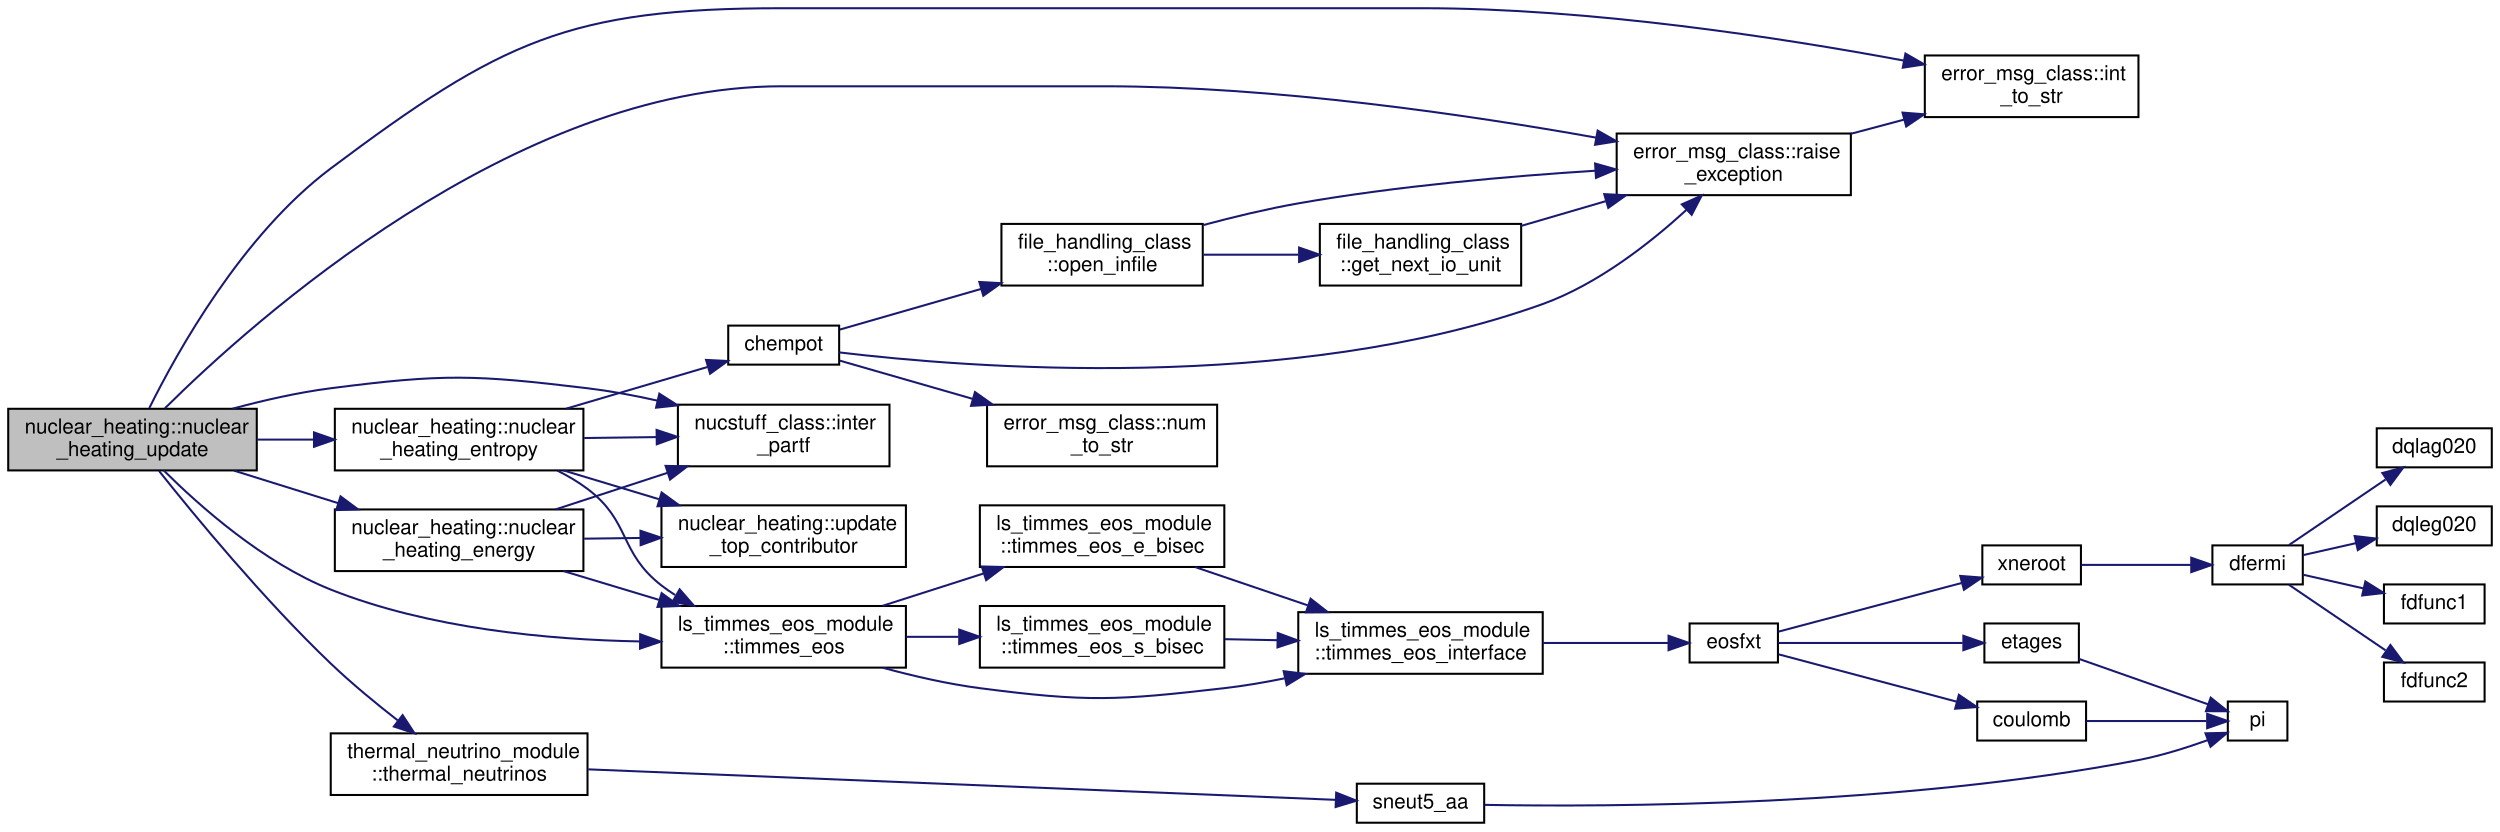
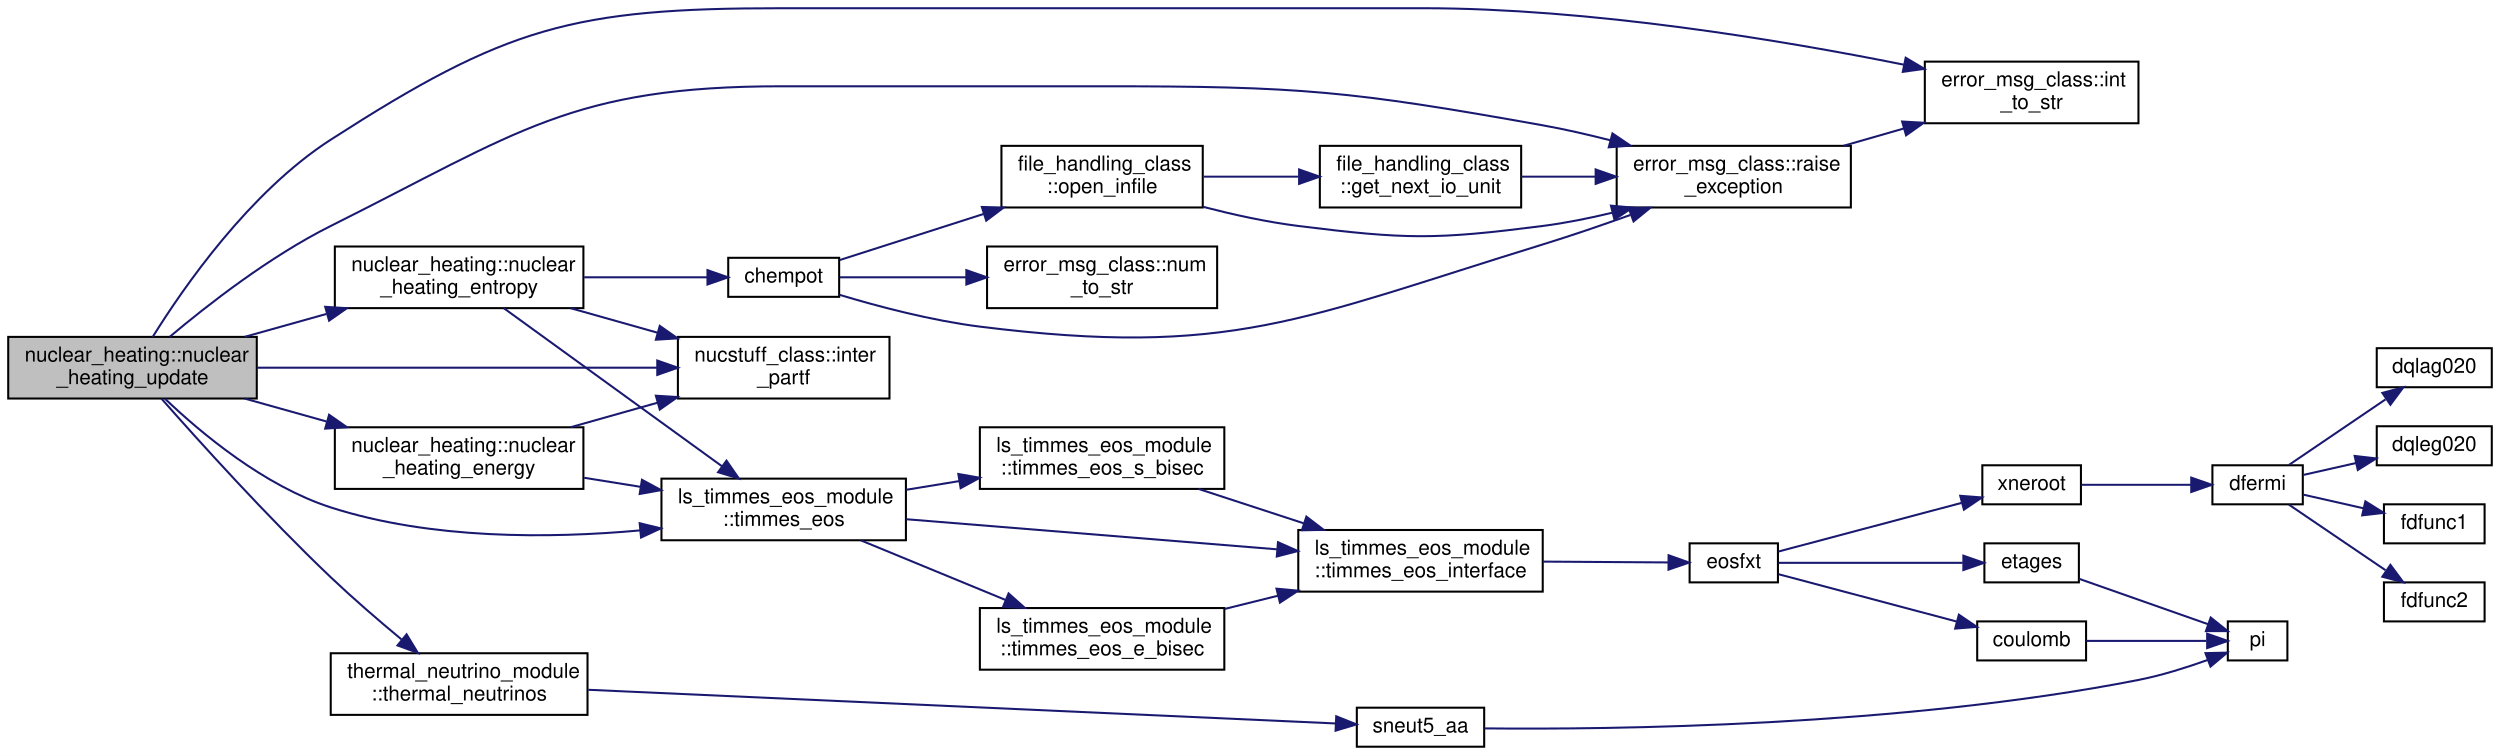
- <svg xmlns="http://www.w3.org/2000/svg" xmlns:xlink="http://www.w3.org/1999/xlink" width="1217pt" height="405pt" viewBox="0.00 0.00 1217.00 405.00">
-   <g id="graph0" class="graph" transform="scale(1 1) rotate(0) translate(4 401)">
-     <polygon fill="white" stroke="transparent" points="-4,4 -4,-401 1213,-401 1213,4 -4,4" />
+ <svg xmlns="http://www.w3.org/2000/svg" xmlns:xlink="http://www.w3.org/1999/xlink" width="1217pt" height="368pt" viewBox="0.00 0.00 1217.00 368.00">
+   <g id="graph0" class="graph" transform="scale(1 1) rotate(0) translate(4 364)">
+     <polygon fill="white" stroke="transparent" points="-4,4 -4,-364 1213,-364 1213,4 -4,4" />
    <g id="node1" class="node">
      <g id="a_node1">
        <a xlink:title="Modifies the temperature and entropy to account for nuclear heating.">
-           <polygon fill="#bfbfbf" stroke="black" points="0,-172 0,-202 121,-202 121,-172 0,-172" />
-           <text text-anchor="start" x="8" y="-190" font-family="Helvetica,sans-Serif" font-size="10.00">nuclear_heating::nuclear</text>
-           <text text-anchor="middle" x="60.5" y="-179" font-family="Helvetica,sans-Serif" font-size="10.00">_heating_update</text>
+           <polygon fill="#bfbfbf" stroke="black" points="0,-170 0,-200 121,-200 121,-170 0,-170" />
+           <text text-anchor="start" x="8" y="-188" font-family="Helvetica,sans-Serif" font-size="10.00">nuclear_heating::nuclear</text>
+           <text text-anchor="middle" x="60.5" y="-177" font-family="Helvetica,sans-Serif" font-size="10.00">_heating_update</text>
        </a>
      </g>
    </g>
    <g id="node2" class="node">
      <g id="a_node2">
        <a xlink:href="namespaceerror__msg__class.html#a7e065585cc806a5c264de1f088266498" target="_top" xlink:title="Converts a given integer to a string.">
-           <polygon fill="white" stroke="black" points="933,-344 933,-374 1037,-374 1037,-344 933,-344" />
-           <text text-anchor="start" x="941" y="-362" font-family="Helvetica,sans-Serif" font-size="10.00">error_msg_class::int</text>
-           <text text-anchor="middle" x="985" y="-351" font-family="Helvetica,sans-Serif" font-size="10.00">_to_str</text>
+           <polygon fill="white" stroke="black" points="933,-304 933,-334 1037,-334 1037,-304 933,-304" />
+           <text text-anchor="start" x="941" y="-322" font-family="Helvetica,sans-Serif" font-size="10.00">error_msg_class::int</text>
+           <text text-anchor="middle" x="985" y="-311" font-family="Helvetica,sans-Serif" font-size="10.00">_to_str</text>
        </a>
      </g>
    </g>
    <g id="edge1" class="edge">
-       <path fill="none" stroke="midnightblue" d="M68.69,-202.37C82.22,-229.67 113.99,-286.78 157,-319 239.86,-381.07 272.97,-397 376.5,-397 376.5,-397 376.5,-397 688.5,-397 770.03,-397 863.2,-382.59 922.75,-371.52" />
-       <polygon fill="midnightblue" stroke="midnightblue" points="923.57,-374.93 932.74,-369.64 922.27,-368.05 923.57,-374.93" />
+       <path fill="none" stroke="midnightblue" d="M70.34,-200C85.19,-223.91 117.46,-270.54 157,-296 242.44,-351.01 274.88,-360 376.5,-360 376.5,-360 376.5,-360 688.5,-360 770.14,-360 863.28,-344.46 922.8,-332.51" />
+       <polygon fill="midnightblue" stroke="midnightblue" points="923.69,-335.9 932.79,-330.48 922.29,-329.04 923.69,-335.9" />
    </g>
    <g id="node3" class="node">
      <g id="a_node3">
        <a xlink:href="namespacenucstuff__class.html#a7f6b5ddec08f9564638a58091e6940d7" target="_top" xlink:title="Calculates partition function.">
-           <polygon fill="white" stroke="black" points="326,-174 326,-204 429,-204 429,-174 326,-174" />
-           <text text-anchor="start" x="334" y="-192" font-family="Helvetica,sans-Serif" font-size="10.00">nucstuff_class::inter</text>
-           <text text-anchor="middle" x="377.5" y="-181" font-family="Helvetica,sans-Serif" font-size="10.00">_partf</text>
+           <polygon fill="white" stroke="black" points="326,-170 326,-200 429,-200 429,-170 326,-170" />
+           <text text-anchor="start" x="334" y="-188" font-family="Helvetica,sans-Serif" font-size="10.00">nucstuff_class::inter</text>
+           <text text-anchor="middle" x="377.5" y="-177" font-family="Helvetica,sans-Serif" font-size="10.00">_partf</text>
        </a>
      </g>
    </g>
    <g id="edge2" class="edge">
-       <path fill="none" stroke="midnightblue" d="M109.12,-202.02C124.27,-206.11 141.19,-209.97 157,-212 212.1,-219.09 226.84,-218.62 282,-212 293.15,-210.66 304.89,-208.47 316.15,-205.95" />
-       <polygon fill="midnightblue" stroke="midnightblue" points="316.96,-209.36 325.9,-203.67 315.37,-202.54 316.96,-209.36" />
+       <path fill="none" stroke="midnightblue" d="M121.12,-185C176.87,-185 259.72,-185 315.81,-185" />
+       <polygon fill="midnightblue" stroke="midnightblue" points="315.96,-188.5 325.96,-185 315.96,-181.5 315.96,-188.5" />
    </g>
    <g id="node4" class="node">
      <g id="a_node4">
        <a xlink:href="namespacenuclear__heating.html#a9c895886b904977008cdfecbe3847f4b" target="_top" xlink:title="Modifies the temperature to account for nuclear heating.">
-           <polygon fill="white" stroke="black" points="159,-123 159,-153 280,-153 280,-123 159,-123" />
-           <text text-anchor="start" x="167" y="-141" font-family="Helvetica,sans-Serif" font-size="10.00">nuclear_heating::nuclear</text>
-           <text text-anchor="middle" x="219.5" y="-130" font-family="Helvetica,sans-Serif" font-size="10.00">_heating_energy</text>
+           <polygon fill="white" stroke="black" points="159,-126 159,-156 280,-156 280,-126 159,-126" />
+           <text text-anchor="start" x="167" y="-144" font-family="Helvetica,sans-Serif" font-size="10.00">nuclear_heating::nuclear</text>
+           <text text-anchor="middle" x="219.5" y="-133" font-family="Helvetica,sans-Serif" font-size="10.00">_heating_energy</text>
        </a>
      </g>
    </g>
    <g id="edge3" class="edge">
-       <path fill="none" stroke="midnightblue" d="M109.89,-171.9C125.93,-166.89 143.95,-161.27 160.63,-156.06" />
-       <polygon fill="midnightblue" stroke="midnightblue" points="161.77,-159.37 170.27,-153.05 159.68,-152.69 161.77,-159.37" />
+       <path fill="none" stroke="midnightblue" d="M115.09,-169.98C127.9,-166.39 141.7,-162.52 154.92,-158.82" />
+       <polygon fill="midnightblue" stroke="midnightblue" points="156.2,-162.1 164.88,-156.03 154.31,-155.35 156.2,-162.1" />
    </g>
    <g id="node5" class="node">
      <g id="a_node5">
        <a xlink:href="namespacels__timmes__eos__module.html#a7f522fa32c0a061060a07863c7a8b05c" target="_top" xlink:title=" ">
-           <polygon fill="white" stroke="black" points="318,-76 318,-106 437,-106 437,-76 318,-76" />
-           <text text-anchor="start" x="326" y="-94" font-family="Helvetica,sans-Serif" font-size="10.00">ls_timmes_eos_module</text>
-           <text text-anchor="middle" x="377.5" y="-83" font-family="Helvetica,sans-Serif" font-size="10.00">::timmes_eos</text>
-         </a>
-       </g>
-     </g>
-     <g id="edge39" class="edge">
-       <path fill="none" stroke="midnightblue" d="M75.74,-171.95C93.11,-154.67 124.23,-127.03 157,-114 204.89,-94.95 263.06,-89.57 307.48,-88.75" />
-       <polygon fill="midnightblue" stroke="midnightblue" points="307.64,-92.25 317.6,-88.64 307.56,-85.25 307.64,-92.25" />
-     </g>
-     <g id="node20" class="node">
-       <g id="a_node20">
+           <polygon fill="white" stroke="black" points="318,-101 318,-131 437,-131 437,-101 318,-101" />
+           <text text-anchor="start" x="326" y="-119" font-family="Helvetica,sans-Serif" font-size="10.00">ls_timmes_eos_module</text>
+           <text text-anchor="middle" x="377.5" y="-108" font-family="Helvetica,sans-Serif" font-size="10.00">::timmes_eos</text>
+         </a>
+       </g>
+     </g>
+     <g id="edge37" class="edge">
+       <path fill="none" stroke="midnightblue" d="M76.37,-169.84C93.86,-153.18 124.65,-127.42 157,-117 205.63,-101.33 263.52,-101.8 307.63,-105.8" />
+       <polygon fill="midnightblue" stroke="midnightblue" points="307.39,-109.29 317.68,-106.79 308.07,-102.33 307.39,-109.29" />
+     </g>
+     <g id="node19" class="node">
+       <g id="a_node19">
        <a xlink:href="namespacenuclear__heating.html#a49033cfa463654768cc70d8ce9029fa1" target="_top" xlink:title="Modifies the temperature and ent_p to account for nuclear heating.">
-           <polygon fill="white" stroke="black" points="159,-172 159,-202 280,-202 280,-172 159,-172" />
-           <text text-anchor="start" x="167" y="-190" font-family="Helvetica,sans-Serif" font-size="10.00">nuclear_heating::nuclear</text>
-           <text text-anchor="middle" x="219.5" y="-179" font-family="Helvetica,sans-Serif" font-size="10.00">_heating_entropy</text>
-         </a>
-       </g>
-     </g>
-     <g id="edge23" class="edge">
-       <path fill="none" stroke="midnightblue" d="M121.3,-187C130.24,-187 139.53,-187 148.65,-187" />
-       <polygon fill="midnightblue" stroke="midnightblue" points="148.86,-190.5 158.86,-187 148.86,-183.5 148.86,-190.5" />
+           <polygon fill="white" stroke="black" points="159,-214 159,-244 280,-244 280,-214 159,-214" />
+           <text text-anchor="start" x="167" y="-232" font-family="Helvetica,sans-Serif" font-size="10.00">nuclear_heating::nuclear</text>
+           <text text-anchor="middle" x="219.5" y="-221" font-family="Helvetica,sans-Serif" font-size="10.00">_heating_entropy</text>
+         </a>
+       </g>
+     </g>
+     <g id="edge22" class="edge">
+       <path fill="none" stroke="midnightblue" d="M115.09,-200.02C127.9,-203.61 141.7,-207.48 154.92,-211.18" />
+       <polygon fill="midnightblue" stroke="midnightblue" points="154.31,-214.65 164.88,-213.97 156.2,-207.9 154.31,-214.65" />
+     </g>
+     <g id="node24" class="node">
+       <g id="a_node24">
+         <a xlink:href="namespaceerror__msg__class.html#a2453d3b7cb363115c046840baa1dfb75" target="_top" xlink:title="Raise a exception with a given error message.">
+           <polygon fill="white" stroke="black" points="783,-263 783,-293 897,-293 897,-263 783,-263" />
+           <text text-anchor="start" x="791" y="-281" font-family="Helvetica,sans-Serif" font-size="10.00">error_msg_class::raise</text>
+           <text text-anchor="middle" x="840" y="-270" font-family="Helvetica,sans-Serif" font-size="10.00">_exception</text>
+         </a>
+       </g>
+     </g>
+     <g id="edge33" class="edge">
+       <path fill="none" stroke="midnightblue" d="M78.68,-200.09C96.98,-215.5 127.35,-239.2 157,-254 248.37,-299.62 274.37,-322 376.5,-322 376.5,-322 376.5,-322 533.5,-322 628.76,-322 653.23,-319.78 747,-303 757.73,-301.08 769.02,-298.49 779.88,-295.71" />
+       <polygon fill="midnightblue" stroke="midnightblue" points="780.94,-299.05 789.71,-293.11 779.15,-292.29 780.94,-299.05" />
    </g>
    <g id="node25" class="node">
      <g id="a_node25">
-         <a xlink:href="namespaceerror__msg__class.html#a2453d3b7cb363115c046840baa1dfb75" target="_top" xlink:title="Raise a exception with a given error message.">
-           <polygon fill="white" stroke="black" points="783,-306 783,-336 897,-336 897,-306 783,-306" />
-           <text text-anchor="start" x="791" y="-324" font-family="Helvetica,sans-Serif" font-size="10.00">error_msg_class::raise</text>
-           <text text-anchor="middle" x="840" y="-313" font-family="Helvetica,sans-Serif" font-size="10.00">_exception</text>
-         </a>
-       </g>
-     </g>
-     <g id="edge35" class="edge">
-       <path fill="none" stroke="midnightblue" d="M76.29,-202.26C118.73,-244.36 246.27,-359 376.5,-359 376.5,-359 376.5,-359 533.5,-359 616.53,-359 711.29,-345.01 772.97,-334" />
-       <polygon fill="midnightblue" stroke="midnightblue" points="773.74,-337.42 782.95,-332.2 772.49,-330.53 773.74,-337.42" />
-     </g>
-     <g id="node26" class="node">
-       <g id="a_node26">
        <a xlink:href="namespacethermal__neutrino__module.html#afaf7b8d3d363265849c92607c3727a7d" target="_top" xlink:title="Calculates the neutrino emissivity.">
-           <polygon fill="white" stroke="black" points="157,-14 157,-44 282,-44 282,-14 157,-14" />
-           <text text-anchor="start" x="165" y="-32" font-family="Helvetica,sans-Serif" font-size="10.00">thermal_neutrino_module</text>
-           <text text-anchor="middle" x="219.5" y="-21" font-family="Helvetica,sans-Serif" font-size="10.00">::thermal_neutrinos</text>
-         </a>
-       </g>
-     </g>
-     <g id="edge36" class="edge">
-       <path fill="none" stroke="midnightblue" d="M73.38,-171.79C90.71,-149.99 124.42,-109.09 157,-78 167.13,-68.33 179.02,-58.54 189.63,-50.29" />
-       <polygon fill="midnightblue" stroke="midnightblue" points="191.99,-52.88 197.8,-44.02 187.73,-47.33 191.99,-52.88" />
+           <polygon fill="white" stroke="black" points="157,-16 157,-46 282,-46 282,-16 157,-16" />
+           <text text-anchor="start" x="165" y="-34" font-family="Helvetica,sans-Serif" font-size="10.00">thermal_neutrino_module</text>
+           <text text-anchor="middle" x="219.5" y="-23" font-family="Helvetica,sans-Serif" font-size="10.00">::thermal_neutrinos</text>
+         </a>
+       </g>
+     </g>
+     <g id="edge34" class="edge">
+       <path fill="none" stroke="midnightblue" d="M74.58,-169.96C92.52,-149.6 126.06,-112.42 157,-83 167.9,-72.64 180.5,-61.8 191.45,-52.72" />
+       <polygon fill="midnightblue" stroke="midnightblue" points="193.93,-55.21 199.44,-46.15 189.49,-49.8 193.93,-55.21" />
    </g>
    <g id="edge4" class="edge">
-       <path fill="none" stroke="midnightblue" d="M266.46,-153.03C283.52,-158.6 303.06,-164.99 320.89,-170.82" />
-       <polygon fill="midnightblue" stroke="midnightblue" points="320.01,-174.21 330.6,-173.99 322.18,-167.56 320.01,-174.21" />
+       <path fill="none" stroke="midnightblue" d="M273.75,-156.02C287.32,-159.85 302,-163.99 315.9,-167.91" />
+       <polygon fill="midnightblue" stroke="midnightblue" points="315.28,-171.37 325.86,-170.72 317.18,-164.63 315.28,-171.37" />
    </g>
    <g id="edge5" class="edge">
-       <path fill="none" stroke="midnightblue" d="M270.29,-123C285.06,-118.55 301.4,-113.63 316.74,-109" />
-       <polygon fill="midnightblue" stroke="midnightblue" points="318.08,-112.26 326.65,-106.02 316.07,-105.55 318.08,-112.26" />
-     </g>
-     <g id="node19" class="node">
-       <g id="a_node19">
-         <a xlink:href="namespacenuclear__heating.html#a23b239f7fda7e3dece1f253a1a580372" target="_top" xlink:title="Maintains a list of top contributors.">
-           <polygon fill="white" stroke="black" points="318,-125 318,-155 437,-155 437,-125 318,-125" />
-           <text text-anchor="start" x="326" y="-143" font-family="Helvetica,sans-Serif" font-size="10.00">nuclear_heating::update</text>
-           <text text-anchor="middle" x="377.5" y="-132" font-family="Helvetica,sans-Serif" font-size="10.00">_top_contributor</text>
-         </a>
-       </g>
-     </g>
-     <g id="edge22" class="edge">
-       <path fill="none" stroke="midnightblue" d="M280.37,-138.77C289.29,-138.88 298.56,-139 307.65,-139.12" />
-       <polygon fill="midnightblue" stroke="midnightblue" points="307.78,-142.62 317.82,-139.25 307.87,-135.62 307.78,-142.62" />
+       <path fill="none" stroke="midnightblue" d="M280.37,-131.41C289.39,-129.96 298.76,-128.46 307.95,-126.99" />
+       <polygon fill="midnightblue" stroke="midnightblue" points="308.5,-130.44 317.82,-125.4 307.39,-123.53 308.5,-130.44" />
    </g>
    <g id="node6" class="node">
      <g id="a_node6">
        <a xlink:href="namespacels__timmes__eos__module.html#ac68ea6710f5164f7f29454fa4ffa6dcb" target="_top" xlink:title=" ">
-           <polygon fill="white" stroke="black" points="473,-125 473,-155 592,-155 592,-125 473,-125" />
-           <text text-anchor="start" x="481" y="-143" font-family="Helvetica,sans-Serif" font-size="10.00">ls_timmes_eos_module</text>
-           <text text-anchor="middle" x="532.5" y="-132" font-family="Helvetica,sans-Serif" font-size="10.00">::timmes_eos_e_bisec</text>
+           <polygon fill="white" stroke="black" points="473,-38 473,-68 592,-68 592,-38 473,-38" />
+           <text text-anchor="start" x="481" y="-56" font-family="Helvetica,sans-Serif" font-size="10.00">ls_timmes_eos_module</text>
+           <text text-anchor="middle" x="532.5" y="-45" font-family="Helvetica,sans-Serif" font-size="10.00">::timmes_eos_e_bisec</text>
        </a>
      </g>
    </g>
    <g id="edge6" class="edge">
-       <path fill="none" stroke="midnightblue" d="M425.65,-106.1C441.14,-111.06 458.52,-116.63 474.65,-121.79" />
-       <polygon fill="midnightblue" stroke="midnightblue" points="473.91,-125.23 484.5,-124.95 476.05,-118.57 473.91,-125.23" />
+       <path fill="none" stroke="midnightblue" d="M415.15,-100.91C436.27,-92.21 463,-81.2 485.52,-71.93" />
+       <polygon fill="midnightblue" stroke="midnightblue" points="486.97,-75.12 494.89,-68.08 484.31,-68.65 486.97,-75.12" />
    </g>
    <g id="node7" class="node">
      <g id="a_node7">
        <a xlink:href="namespacels__timmes__eos__module.html#a6da1e3b6ba3967536745de1073565b65" target="_top" xlink:title=" ">
-           <polygon fill="white" stroke="black" points="628,-73 628,-103 747,-103 747,-73 628,-73" />
-           <text text-anchor="start" x="636" y="-91" font-family="Helvetica,sans-Serif" font-size="10.00">ls_timmes_eos_module</text>
-           <text text-anchor="middle" x="687.5" y="-80" font-family="Helvetica,sans-Serif" font-size="10.00">::timmes_eos_interface</text>
+           <polygon fill="white" stroke="black" points="628,-76 628,-106 747,-106 747,-76 628,-76" />
+           <text text-anchor="start" x="636" y="-94" font-family="Helvetica,sans-Serif" font-size="10.00">ls_timmes_eos_module</text>
+           <text text-anchor="middle" x="687.5" y="-83" font-family="Helvetica,sans-Serif" font-size="10.00">::timmes_eos_interface</text>
        </a>
      </g>
    </g>
    <g id="edge19" class="edge">
-       <path fill="none" stroke="midnightblue" d="M425.61,-75.98C440.6,-71.89 457.35,-68.04 473,-66 525.45,-59.18 539.46,-59.96 592,-66 601.56,-67.1 611.57,-68.8 621.34,-70.79" />
-       <polygon fill="midnightblue" stroke="midnightblue" points="620.89,-74.27 631.41,-72.94 622.36,-67.43 620.89,-74.27" />
+       <path fill="none" stroke="midnightblue" d="M437.16,-111.24C488.56,-107.07 563.33,-101 617.58,-96.59" />
+       <polygon fill="midnightblue" stroke="midnightblue" points="618.12,-100.06 627.8,-95.76 617.55,-93.09 618.12,-100.06" />
    </g>
    <g id="node18" class="node">
      <g id="a_node18">
        <a xlink:href="namespacels__timmes__eos__module.html#afd98ff063885638aaa5922c04fb9d6a9" target="_top" xlink:title=" ">
-           <polygon fill="white" stroke="black" points="473,-76 473,-106 592,-106 592,-76 473,-76" />
-           <text text-anchor="start" x="481" y="-94" font-family="Helvetica,sans-Serif" font-size="10.00">ls_timmes_eos_module</text>
-           <text text-anchor="middle" x="532.5" y="-83" font-family="Helvetica,sans-Serif" font-size="10.00">::timmes_eos_s_bisec</text>
+           <polygon fill="white" stroke="black" points="473,-126 473,-156 592,-156 592,-126 473,-126" />
+           <text text-anchor="start" x="481" y="-144" font-family="Helvetica,sans-Serif" font-size="10.00">ls_timmes_eos_module</text>
+           <text text-anchor="middle" x="532.5" y="-133" font-family="Helvetica,sans-Serif" font-size="10.00">::timmes_eos_s_bisec</text>
        </a>
      </g>
    </g>
    <g id="edge20" class="edge">
-       <path fill="none" stroke="midnightblue" d="M437.22,-91C445.54,-91 454.17,-91 462.67,-91" />
-       <polygon fill="midnightblue" stroke="midnightblue" points="462.94,-94.5 472.94,-91 462.94,-87.5 462.94,-94.5" />
+       <path fill="none" stroke="midnightblue" d="M437.22,-125.59C445.64,-126.97 454.36,-128.4 462.95,-129.8" />
+       <polygon fill="midnightblue" stroke="midnightblue" points="462.51,-133.27 472.94,-131.43 463.64,-126.36 462.51,-133.27" />
    </g>
    <g id="edge7" class="edge">
-       <path fill="none" stroke="midnightblue" d="M577.75,-124.96C594.88,-119.14 614.65,-112.42 632.59,-106.32" />
-       <polygon fill="midnightblue" stroke="midnightblue" points="634,-109.54 642.35,-103.01 631.75,-102.91 634,-109.54" />
+       <path fill="none" stroke="midnightblue" d="M592.22,-67.58C600.73,-69.7 609.55,-71.89 618.23,-74.04" />
+       <polygon fill="midnightblue" stroke="midnightblue" points="617.39,-77.44 627.94,-76.46 619.08,-70.65 617.39,-77.44" />
    </g>
    <g id="node8" class="node">
      <g id="a_node8">
        <a xlink:href="eosfxt_8f.html#a7472b49a95882a089dc0b8e75b1abbfa" target="_top" xlink:title=" ">
-           <polygon fill="white" stroke="black" points="818.5,-78.5 818.5,-97.5 861.5,-97.5 861.5,-78.5 818.5,-78.5" />
-           <text text-anchor="middle" x="840" y="-85.5" font-family="Helvetica,sans-Serif" font-size="10.00">eosfxt</text>
+           <polygon fill="white" stroke="black" points="818.5,-80.5 818.5,-99.5 861.5,-99.5 861.5,-80.5 818.5,-80.5" />
+           <text text-anchor="middle" x="840" y="-87.5" font-family="Helvetica,sans-Serif" font-size="10.00">eosfxt</text>
        </a>
      </g>
    </g>
    <g id="edge8" class="edge">
-       <path fill="none" stroke="midnightblue" d="M747.12,-88C767.9,-88 790.46,-88 808.02,-88" />
-       <polygon fill="midnightblue" stroke="midnightblue" points="808.25,-91.5 818.25,-88 808.25,-84.5 808.25,-91.5" />
+       <path fill="none" stroke="midnightblue" d="M747.12,-90.61C767.9,-90.47 790.46,-90.32 808.02,-90.21" />
+       <polygon fill="midnightblue" stroke="midnightblue" points="808.27,-93.7 818.25,-90.14 808.23,-86.7 808.27,-93.7" />
    </g>
    <g id="node9" class="node">
      <g id="a_node9">
        <a xlink:href="eosfxt_8f.html#a4dd7b4a9689e75b5ee0f56fcf260b461" target="_top" xlink:title=" ">
-           <polygon fill="white" stroke="black" points="958.5,-40.5 958.5,-59.5 1011.5,-59.5 1011.5,-40.5 958.5,-40.5" />
-           <text text-anchor="middle" x="985" y="-47.5" font-family="Helvetica,sans-Serif" font-size="10.00">coulomb</text>
+           <polygon fill="white" stroke="black" points="958.5,-42.5 958.5,-61.5 1011.5,-61.5 1011.5,-42.5 958.5,-42.5" />
+           <text text-anchor="middle" x="985" y="-49.5" font-family="Helvetica,sans-Serif" font-size="10.00">coulomb</text>
        </a>
      </g>
    </g>
    <g id="edge9" class="edge">
-       <path fill="none" stroke="midnightblue" d="M861.79,-82.47C884.46,-76.45 921.13,-66.71 948.4,-59.46" />
-       <polygon fill="midnightblue" stroke="midnightblue" points="949.58,-62.77 958.34,-56.82 947.78,-56 949.58,-62.77" />
+       <path fill="none" stroke="midnightblue" d="M861.79,-84.47C884.46,-78.45 921.13,-68.71 948.4,-61.46" />
+       <polygon fill="midnightblue" stroke="midnightblue" points="949.58,-64.77 958.34,-58.82 947.78,-58 949.58,-64.77" />
    </g>
    <g id="node11" class="node">
      <g id="a_node11">
        <a xlink:href="eosfxt_8f.html#a40e1707c6481e6f394d33c9de7744a80" target="_top" xlink:title=" ">
-           <polygon fill="white" stroke="black" points="962,-78.5 962,-97.5 1008,-97.5 1008,-78.5 962,-78.5" />
-           <text text-anchor="middle" x="985" y="-85.5" font-family="Helvetica,sans-Serif" font-size="10.00">etages</text>
+           <polygon fill="white" stroke="black" points="962,-80.5 962,-99.5 1008,-99.5 1008,-80.5 962,-80.5" />
+           <text text-anchor="middle" x="985" y="-87.5" font-family="Helvetica,sans-Serif" font-size="10.00">etages</text>
        </a>
      </g>
    </g>
    <g id="edge11" class="edge">
-       <path fill="none" stroke="midnightblue" d="M861.79,-88C885.32,-88 923.93,-88 951.45,-88" />
-       <polygon fill="midnightblue" stroke="midnightblue" points="951.77,-91.5 961.77,-88 951.77,-84.5 951.77,-91.5" />
+       <path fill="none" stroke="midnightblue" d="M861.79,-90C885.32,-90 923.93,-90 951.45,-90" />
+       <polygon fill="midnightblue" stroke="midnightblue" points="951.77,-93.5 961.77,-90 951.77,-86.5 951.77,-93.5" />
    </g>
    <g id="node12" class="node">
      <g id="a_node12">
        <a xlink:href="eosfxt_8f.html#ac215ef28344d8bf47b95d146f191fc74" target="_top" xlink:title=" ">
-           <polygon fill="white" stroke="black" points="961,-116.5 961,-135.5 1009,-135.5 1009,-116.5 961,-116.5" />
-           <text text-anchor="middle" x="985" y="-123.5" font-family="Helvetica,sans-Serif" font-size="10.00">xneroot</text>
+           <polygon fill="white" stroke="black" points="961,-118.5 961,-137.5 1009,-137.5 1009,-118.5 961,-118.5" />
+           <text text-anchor="middle" x="985" y="-125.5" font-family="Helvetica,sans-Serif" font-size="10.00">xneroot</text>
        </a>
      </g>
    </g>
    <g id="edge13" class="edge">
-       <path fill="none" stroke="midnightblue" d="M861.79,-93.53C885.15,-99.73 923.37,-109.89 950.85,-117.19" />
-       <polygon fill="midnightblue" stroke="midnightblue" points="950.24,-120.65 960.81,-119.84 952.04,-113.89 950.24,-120.65" />
+       <path fill="none" stroke="midnightblue" d="M861.79,-95.53C885.15,-101.73 923.37,-111.89 950.85,-119.19" />
+       <polygon fill="midnightblue" stroke="midnightblue" points="950.24,-122.65 960.81,-121.84 952.04,-115.89 950.24,-122.65" />
    </g>
    <g id="node10" class="node">
      <g id="a_node10">
        <a xlink:href="quadpack__module_8f90.html#aada5a652920db442d627f1ca24ff25d7" target="_top" xlink:title="Further information: http://netlib.org/quadpack/index.html https://orion.math.iastate....">
-           <polygon fill="white" stroke="black" points="1080.5,-40.5 1080.5,-59.5 1109.5,-59.5 1109.5,-40.5 1080.5,-40.5" />
-           <text text-anchor="middle" x="1095" y="-47.5" font-family="Helvetica,sans-Serif" font-size="10.00">pi</text>
+           <polygon fill="white" stroke="black" points="1080.5,-42.5 1080.5,-61.5 1109.5,-61.5 1109.5,-42.5 1080.5,-42.5" />
+           <text text-anchor="middle" x="1095" y="-49.5" font-family="Helvetica,sans-Serif" font-size="10.00">pi</text>
        </a>
      </g>
    </g>
    <g id="edge10" class="edge">
-       <path fill="none" stroke="midnightblue" d="M1011.59,-50C1029.3,-50 1052.7,-50 1070.04,-50" />
-       <polygon fill="midnightblue" stroke="midnightblue" points="1070.44,-53.5 1080.44,-50 1070.44,-46.5 1070.44,-53.5" />
+       <path fill="none" stroke="midnightblue" d="M1011.59,-52C1029.3,-52 1052.7,-52 1070.04,-52" />
+       <polygon fill="midnightblue" stroke="midnightblue" points="1070.44,-55.5 1080.44,-52 1070.44,-48.5 1070.44,-55.5" />
    </g>
    <g id="edge12" class="edge">
-       <path fill="none" stroke="midnightblue" d="M1008.12,-80.22C1026.44,-73.77 1052.41,-64.63 1070.98,-58.1" />
-       <polygon fill="midnightblue" stroke="midnightblue" points="1072.17,-61.39 1080.44,-54.77 1069.85,-54.79 1072.17,-61.39" />
+       <path fill="none" stroke="midnightblue" d="M1008.12,-82.22C1026.44,-75.77 1052.41,-66.63 1070.98,-60.1" />
+       <polygon fill="midnightblue" stroke="midnightblue" points="1072.17,-63.39 1080.44,-56.77 1069.85,-56.79 1072.17,-63.39" />
    </g>
    <g id="node13" class="node">
      <g id="a_node13">
        <a xlink:href="eosfxt_8f.html#a5b92245336ba39f5012975d91948205f" target="_top" xlink:title=" ">
-           <polygon fill="white" stroke="black" points="1073,-116.5 1073,-135.5 1117,-135.5 1117,-116.5 1073,-116.5" />
-           <text text-anchor="middle" x="1095" y="-123.5" font-family="Helvetica,sans-Serif" font-size="10.00">dfermi</text>
+           <polygon fill="white" stroke="black" points="1073,-118.5 1073,-137.5 1117,-137.5 1117,-118.5 1073,-118.5" />
+           <text text-anchor="middle" x="1095" y="-125.5" font-family="Helvetica,sans-Serif" font-size="10.00">dfermi</text>
        </a>
      </g>
    </g>
    <g id="edge14" class="edge">
-       <path fill="none" stroke="midnightblue" d="M1009.17,-126C1024.77,-126 1045.54,-126 1062.62,-126" />
-       <polygon fill="midnightblue" stroke="midnightblue" points="1062.7,-129.5 1072.7,-126 1062.7,-122.5 1062.7,-129.5" />
+       <path fill="none" stroke="midnightblue" d="M1009.17,-128C1024.77,-128 1045.54,-128 1062.62,-128" />
+       <polygon fill="midnightblue" stroke="midnightblue" points="1062.7,-131.5 1072.7,-128 1062.7,-124.5 1062.7,-131.5" />
    </g>
    <g id="node14" class="node">
      <g id="a_node14">
        <a xlink:href="eosfxt_8f.html#abbb1b60c825d972dc00fe1f268f93f86" target="_top" xlink:title=" ">
-           <polygon fill="white" stroke="black" points="1153,-173.5 1153,-192.5 1209,-192.5 1209,-173.5 1153,-173.5" />
-           <text text-anchor="middle" x="1181" y="-180.5" font-family="Helvetica,sans-Serif" font-size="10.00">dqlag020</text>
+           <polygon fill="white" stroke="black" points="1153,-175.5 1153,-194.5 1209,-194.5 1209,-175.5 1153,-175.5" />
+           <text text-anchor="middle" x="1181" y="-182.5" font-family="Helvetica,sans-Serif" font-size="10.00">dqlag020</text>
        </a>
      </g>
    </g>
    <g id="edge15" class="edge">
-       <path fill="none" stroke="midnightblue" d="M1110.25,-135.67C1123.12,-144.4 1142.28,-157.4 1157.26,-167.57" />
-       <polygon fill="midnightblue" stroke="midnightblue" points="1155.72,-170.75 1165.96,-173.47 1159.65,-164.96 1155.72,-170.75" />
+       <path fill="none" stroke="midnightblue" d="M1110.25,-137.67C1123.12,-146.4 1142.28,-159.4 1157.26,-169.57" />
+       <polygon fill="midnightblue" stroke="midnightblue" points="1155.72,-172.75 1165.96,-175.47 1159.65,-166.96 1155.72,-172.75" />
    </g>
    <g id="node15" class="node">
      <g id="a_node15">
        <a xlink:href="eosfxt_8f.html#a6cbbc7f07cffb75f5efaf893d547852f" target="_top" xlink:title=" ">
-           <polygon fill="white" stroke="black" points="1153,-135.5 1153,-154.5 1209,-154.5 1209,-135.5 1153,-135.5" />
-           <text text-anchor="middle" x="1181" y="-142.5" font-family="Helvetica,sans-Serif" font-size="10.00">dqleg020</text>
+           <polygon fill="white" stroke="black" points="1153,-137.5 1153,-156.5 1209,-156.5 1209,-137.5 1153,-137.5" />
+           <text text-anchor="middle" x="1181" y="-144.5" font-family="Helvetica,sans-Serif" font-size="10.00">dqleg020</text>
        </a>
      </g>
    </g>
    <g id="edge16" class="edge">
-       <path fill="none" stroke="midnightblue" d="M1117.2,-130.79C1125.04,-132.57 1134.17,-134.63 1143,-136.63" />
-       <polygon fill="midnightblue" stroke="midnightblue" points="1142.24,-140.05 1152.76,-138.84 1143.78,-133.22 1142.24,-140.05" />
+       <path fill="none" stroke="midnightblue" d="M1117.2,-132.79C1125.04,-134.57 1134.17,-136.63 1143,-138.63" />
+       <polygon fill="midnightblue" stroke="midnightblue" points="1142.24,-142.05 1152.76,-140.84 1143.78,-135.22 1142.24,-142.05" />
    </g>
    <g id="node16" class="node">
      <g id="a_node16">
        <a xlink:href="eosfxt_8f.html#a9d9951640d440972fe5298fdd5d70c10" target="_top" xlink:title=" ">
-           <polygon fill="white" stroke="black" points="1156.5,-97.5 1156.5,-116.5 1205.5,-116.5 1205.5,-97.5 1156.5,-97.5" />
-           <text text-anchor="middle" x="1181" y="-104.5" font-family="Helvetica,sans-Serif" font-size="10.00">fdfunc1</text>
+           <polygon fill="white" stroke="black" points="1156.5,-99.5 1156.5,-118.5 1205.5,-118.5 1205.5,-99.5 1156.5,-99.5" />
+           <text text-anchor="middle" x="1181" y="-106.5" font-family="Helvetica,sans-Serif" font-size="10.00">fdfunc1</text>
        </a>
      </g>
    </g>
    <g id="edge17" class="edge">
-       <path fill="none" stroke="midnightblue" d="M1117.2,-121.21C1126.07,-119.2 1136.6,-116.82 1146.48,-114.58" />
-       <polygon fill="midnightblue" stroke="midnightblue" points="1147.46,-117.95 1156.44,-112.33 1145.91,-111.12 1147.46,-117.95" />
+       <path fill="none" stroke="midnightblue" d="M1117.2,-123.21C1126.07,-121.2 1136.6,-118.82 1146.48,-116.58" />
+       <polygon fill="midnightblue" stroke="midnightblue" points="1147.46,-119.95 1156.44,-114.33 1145.91,-113.12 1147.46,-119.95" />
    </g>
    <g id="node17" class="node">
      <g id="a_node17">
        <a xlink:href="eosfxt_8f.html#ae834089002139b7a18c24a337f6ff90a" target="_top" xlink:title=" ">
-           <polygon fill="white" stroke="black" points="1156.5,-59.5 1156.5,-78.5 1205.5,-78.5 1205.5,-59.5 1156.5,-59.5" />
-           <text text-anchor="middle" x="1181" y="-66.5" font-family="Helvetica,sans-Serif" font-size="10.00">fdfunc2</text>
+           <polygon fill="white" stroke="black" points="1156.5,-61.5 1156.5,-80.5 1205.5,-80.5 1205.5,-61.5 1156.5,-61.5" />
+           <text text-anchor="middle" x="1181" y="-68.5" font-family="Helvetica,sans-Serif" font-size="10.00">fdfunc2</text>
        </a>
      </g>
    </g>
    <g id="edge18" class="edge">
-       <path fill="none" stroke="midnightblue" d="M1110.25,-116.33C1123.12,-107.6 1142.28,-94.6 1157.26,-84.43" />
-       <polygon fill="midnightblue" stroke="midnightblue" points="1159.65,-87.04 1165.96,-78.53 1155.72,-81.25 1159.65,-87.04" />
+       <path fill="none" stroke="midnightblue" d="M1110.25,-118.33C1123.12,-109.6 1142.28,-96.6 1157.26,-86.43" />
+       <polygon fill="midnightblue" stroke="midnightblue" points="1159.65,-89.04 1165.96,-80.53 1155.72,-83.25 1159.65,-89.04" />
    </g>
    <g id="edge21" class="edge">
-       <path fill="none" stroke="midnightblue" d="M592.22,-89.85C600.54,-89.69 609.17,-89.52 617.67,-89.35" />
-       <polygon fill="midnightblue" stroke="midnightblue" points="618.01,-92.84 627.94,-89.15 617.87,-85.85 618.01,-92.84" />
+       <path fill="none" stroke="midnightblue" d="M579.41,-126C595.52,-120.73 613.8,-114.76 630.64,-109.25" />
+       <polygon fill="midnightblue" stroke="midnightblue" points="631.95,-112.51 640.36,-106.08 629.77,-105.86 631.95,-112.51" />
+     </g>
+     <g id="edge31" class="edge">
+       <path fill="none" stroke="midnightblue" d="M273.75,-213.98C287.32,-210.15 302,-206.01 315.9,-202.09" />
+       <polygon fill="midnightblue" stroke="midnightblue" points="317.18,-205.37 325.86,-199.28 315.28,-198.63 317.18,-205.37" />
    </g>
    <g id="edge32" class="edge">
-       <path fill="none" stroke="midnightblue" d="M280.37,-187.77C291.93,-187.92 304.06,-188.07 315.65,-188.22" />
-       <polygon fill="midnightblue" stroke="midnightblue" points="315.63,-191.72 325.68,-188.35 315.72,-184.72 315.63,-191.72" />
-     </g>
-     <g id="edge33" class="edge">
-       <path fill="none" stroke="midnightblue" d="M267.3,-171.92C272.49,-169.34 277.51,-166.37 282,-163 303.03,-147.19 297.22,-132.14 318,-116 320.1,-114.37 322.32,-112.82 324.62,-111.36" />
-       <polygon fill="midnightblue" stroke="midnightblue" points="326.85,-114.12 333.81,-106.14 323.39,-108.04 326.85,-114.12" />
-     </g>
-     <g id="edge34" class="edge">
-       <path fill="none" stroke="midnightblue" d="M270.29,-172C285.06,-167.55 301.4,-162.63 316.74,-158" />
-       <polygon fill="midnightblue" stroke="midnightblue" points="318.08,-161.26 326.65,-155.02 316.07,-154.55 318.08,-161.26" />
+       <path fill="none" stroke="midnightblue" d="M241.22,-213.99C268.49,-194.24 316.59,-159.4 347.47,-137.02" />
+       <polygon fill="midnightblue" stroke="midnightblue" points="349.65,-139.77 355.7,-131.07 345.55,-134.1 349.65,-139.77" />
+     </g>
+     <g id="node20" class="node">
+       <g id="a_node20">
+         <a xlink:href="chem__pot_8f90.html#a6e7fb350a916bae49d8520394fca6414" target="_top" xlink:title="Given a temperature temp [K], density den [g/cm**3], and a composition characterized by y_e,...">
+           <polygon fill="white" stroke="black" points="350.5,-219.5 350.5,-238.5 404.5,-238.5 404.5,-219.5 350.5,-219.5" />
+           <text text-anchor="middle" x="377.5" y="-226.5" font-family="Helvetica,sans-Serif" font-size="10.00">chempot</text>
+         </a>
+       </g>
+     </g>
+     <g id="edge23" class="edge">
+       <path fill="none" stroke="midnightblue" d="M280.37,-229C300.53,-229 322.4,-229 340.18,-229" />
+       <polygon fill="midnightblue" stroke="midnightblue" points="340.4,-232.5 350.4,-229 340.4,-225.5 340.4,-232.5" />
    </g>
    <g id="node21" class="node">
      <g id="a_node21">
-         <a xlink:href="chem__pot_8f90.html#a6e7fb350a916bae49d8520394fca6414" target="_top" xlink:title="Given a temperature temp [K], density den [g/cm**3], and a composition characterized by y_e,...">
-           <polygon fill="white" stroke="black" points="350.5,-223.5 350.5,-242.5 404.5,-242.5 404.5,-223.5 350.5,-223.5" />
-           <text text-anchor="middle" x="377.5" y="-230.5" font-family="Helvetica,sans-Serif" font-size="10.00">chempot</text>
+         <a xlink:href="namespaceerror__msg__class.html#a5bc9f3b670b725cc43276934b867d801" target="_top" xlink:title="Converts a given real to a string with format &quot;(1pE10.2)&quot;.">
+           <polygon fill="white" stroke="black" points="476.5,-214 476.5,-244 588.5,-244 588.5,-214 476.5,-214" />
+           <text text-anchor="start" x="484.5" y="-232" font-family="Helvetica,sans-Serif" font-size="10.00">error_msg_class::num</text>
+           <text text-anchor="middle" x="532.5" y="-221" font-family="Helvetica,sans-Serif" font-size="10.00">_to_str</text>
        </a>
      </g>
    </g>
    <g id="edge24" class="edge">
-       <path fill="none" stroke="midnightblue" d="M271.58,-202.06C294.08,-208.7 319.99,-216.34 340.43,-222.36" />
-       <polygon fill="midnightblue" stroke="midnightblue" points="339.7,-225.8 350.28,-225.27 341.68,-219.08 339.7,-225.8" />
+       <path fill="none" stroke="midnightblue" d="M404.8,-229C421.77,-229 444.63,-229 466.26,-229" />
+       <polygon fill="midnightblue" stroke="midnightblue" points="466.42,-232.5 476.42,-229 466.42,-225.5 466.42,-232.5" />
    </g>
    <g id="node22" class="node">
      <g id="a_node22">
-         <a xlink:href="namespaceerror__msg__class.html#a5bc9f3b670b725cc43276934b867d801" target="_top" xlink:title="Converts a given real to a string with format &quot;(1pE10.2)&quot;.">
-           <polygon fill="white" stroke="black" points="476.5,-174 476.5,-204 588.5,-204 588.5,-174 476.5,-174" />
-           <text text-anchor="start" x="484.5" y="-192" font-family="Helvetica,sans-Serif" font-size="10.00">error_msg_class::num</text>
-           <text text-anchor="middle" x="532.5" y="-181" font-family="Helvetica,sans-Serif" font-size="10.00">_to_str</text>
+         <a xlink:href="namespacefile__handling__class.html#aab870caaf9cbaaf635d537708efbf793" target="_top" xlink:title="Same for reading (input file)">
+           <polygon fill="white" stroke="black" points="483.5,-263 483.5,-293 581.5,-293 581.5,-263 483.5,-263" />
+           <text text-anchor="start" x="491.5" y="-281" font-family="Helvetica,sans-Serif" font-size="10.00">file_handling_class</text>
+           <text text-anchor="middle" x="532.5" y="-270" font-family="Helvetica,sans-Serif" font-size="10.00">::open_infile</text>
        </a>
      </g>
    </g>
    <g id="edge25" class="edge">
-       <path fill="none" stroke="midnightblue" d="M404.8,-225.44C422.59,-220.32 446.86,-213.34 469.4,-206.86" />
-       <polygon fill="midnightblue" stroke="midnightblue" points="470.62,-210.15 479.27,-204.02 468.69,-203.42 470.62,-210.15" />
+       <path fill="none" stroke="midnightblue" d="M404.8,-237.42C424.03,-243.58 450.82,-252.16 474.82,-259.85" />
+       <polygon fill="midnightblue" stroke="midnightblue" points="473.96,-263.25 484.56,-262.97 476.1,-256.58 473.96,-263.25" />
+     </g>
+     <g id="edge30" class="edge">
+       <path fill="none" stroke="midnightblue" d="M404.64,-220.49C423.43,-214.84 449.49,-207.94 473,-205 595.12,-189.74 629.37,-208.81 747,-245 760.96,-249.3 775.94,-254.44 789.67,-259.36" />
+       <polygon fill="midnightblue" stroke="midnightblue" points="788.82,-262.78 799.42,-262.9 791.21,-256.2 788.82,-262.78" />
    </g>
    <g id="node23" class="node">
      <g id="a_node23">
-         <a xlink:href="namespacefile__handling__class.html#aab870caaf9cbaaf635d537708efbf793" target="_top" xlink:title="Same for reading (input file)">
-           <polygon fill="white" stroke="black" points="483.5,-262 483.5,-292 581.5,-292 581.5,-262 483.5,-262" />
-           <text text-anchor="start" x="491.5" y="-280" font-family="Helvetica,sans-Serif" font-size="10.00">file_handling_class</text>
-           <text text-anchor="middle" x="532.5" y="-269" font-family="Helvetica,sans-Serif" font-size="10.00">::open_infile</text>
+         <a xlink:href="namespacefile__handling__class.html#af02196bd5eaf70ecd5ab4cc650094d5e" target="_top" xlink:title="Finds the next unused unit number.">
+           <polygon fill="white" stroke="black" points="638.5,-263 638.5,-293 736.5,-293 736.5,-263 638.5,-263" />
+           <text text-anchor="start" x="646.5" y="-281" font-family="Helvetica,sans-Serif" font-size="10.00">file_handling_class</text>
+           <text text-anchor="middle" x="687.5" y="-270" font-family="Helvetica,sans-Serif" font-size="10.00">::get_next_io_unit</text>
        </a>
      </g>
    </g>
    <g id="edge26" class="edge">
-       <path fill="none" stroke="midnightblue" d="M404.8,-240.56C423.73,-246.01 449.99,-253.56 473.69,-260.38" />
-       <polygon fill="midnightblue" stroke="midnightblue" points="472.74,-263.74 483.32,-263.15 474.68,-257.02 472.74,-263.74" />
-     </g>
-     <g id="edge31" class="edge">
-       <path fill="none" stroke="midnightblue" d="M404.52,-229.45C466.19,-222.06 625.22,-209.19 747,-253 773.9,-262.68 799.64,-282.97 817.02,-298.89" />
-       <polygon fill="midnightblue" stroke="midnightblue" points="814.71,-301.52 824.39,-305.83 819.51,-296.43 814.71,-301.52" />
-     </g>
-     <g id="node24" class="node">
-       <g id="a_node24">
-         <a xlink:href="namespacefile__handling__class.html#af02196bd5eaf70ecd5ab4cc650094d5e" target="_top" xlink:title="Finds the next unused unit number.">
-           <polygon fill="white" stroke="black" points="638.5,-262 638.5,-292 736.5,-292 736.5,-262 638.5,-262" />
-           <text text-anchor="start" x="646.5" y="-280" font-family="Helvetica,sans-Serif" font-size="10.00">file_handling_class</text>
-           <text text-anchor="middle" x="687.5" y="-269" font-family="Helvetica,sans-Serif" font-size="10.00">::get_next_io_unit</text>
-         </a>
-       </g>
+       <path fill="none" stroke="midnightblue" d="M581.91,-278C596.56,-278 612.81,-278 628.05,-278" />
+       <polygon fill="midnightblue" stroke="midnightblue" points="628.4,-281.5 638.4,-278 628.4,-274.5 628.4,-281.5" />
+     </g>
+     <g id="edge29" class="edge">
+       <path fill="none" stroke="midnightblue" d="M581.62,-263.32C596.36,-259.5 612.72,-255.91 628,-254 680.48,-247.44 694.54,-247.27 747,-254 758.03,-255.42 769.63,-257.75 780.73,-260.42" />
+       <polygon fill="midnightblue" stroke="midnightblue" points="780.2,-263.89 790.75,-262.95 781.91,-257.11 780.2,-263.89" />
    </g>
    <g id="edge27" class="edge">
-       <path fill="none" stroke="midnightblue" d="M581.91,-277C596.56,-277 612.81,-277 628.05,-277" />
-       <polygon fill="midnightblue" stroke="midnightblue" points="628.4,-280.5 638.4,-277 628.4,-273.5 628.4,-280.5" />
-     </g>
-     <g id="edge30" class="edge">
-       <path fill="none" stroke="midnightblue" d="M581.71,-291.43C596.45,-295.39 612.79,-299.32 628,-302 676.02,-310.45 730.89,-315.25 772.64,-317.9" />
-       <polygon fill="midnightblue" stroke="midnightblue" points="772.49,-321.4 782.68,-318.52 772.92,-314.41 772.49,-321.4" />
+       <path fill="none" stroke="midnightblue" d="M736.53,-278C748.03,-278 760.5,-278 772.65,-278" />
+       <polygon fill="midnightblue" stroke="midnightblue" points="772.76,-281.5 782.76,-278 772.76,-274.5 772.76,-281.5" />
    </g>
    <g id="edge28" class="edge">
-       <path fill="none" stroke="midnightblue" d="M736.53,-291.04C749.62,-294.87 763.97,-299.06 777.68,-303.07" />
-       <polygon fill="midnightblue" stroke="midnightblue" points="776.94,-306.5 787.52,-305.95 778.91,-299.79 776.94,-306.5" />
-     </g>
-     <g id="edge29" class="edge">
-       <path fill="none" stroke="midnightblue" d="M897.11,-335.91C905.54,-338.15 914.28,-340.47 922.81,-342.74" />
-       <polygon fill="midnightblue" stroke="midnightblue" points="922.15,-346.19 932.71,-345.37 923.95,-339.42 922.15,-346.19" />
-     </g>
-     <g id="node27" class="node">
-       <g id="a_node27">
+       <path fill="none" stroke="midnightblue" d="M893.44,-293.03C903,-295.78 913.06,-298.66 922.85,-301.47" />
+       <polygon fill="midnightblue" stroke="midnightblue" points="921.95,-304.85 932.53,-304.24 923.88,-298.12 921.95,-304.85" />
+     </g>
+     <g id="node26" class="node">
+       <g id="a_node26">
        <a xlink:href="sneut5_8f90.html#a25bf8d2fb646c098416e9fbd1738cf1c" target="_top" xlink:title=" ">
          <polygon fill="white" stroke="black" points="656.5,-0.5 656.5,-19.5 718.5,-19.5 718.5,-0.5 656.5,-0.5" />
          <text text-anchor="middle" x="687.5" y="-7.5" font-family="Helvetica,sans-Serif" font-size="10.00">sneut5_aa</text>
        </a>
      </g>
    </g>
-     <g id="edge37" class="edge">
-       <path fill="none" stroke="midnightblue" d="M282.38,-26.48C379.29,-22.53 564.22,-14.99 645.94,-11.65" />
-       <polygon fill="midnightblue" stroke="midnightblue" points="646.46,-15.14 656.31,-11.23 646.18,-8.14 646.46,-15.14" />
-     </g>
-     <g id="edge38" class="edge">
-       <path fill="none" stroke="midnightblue" d="M718.66,-9.19C779.49,-8.12 920.95,-8.57 1037,-31 1048.37,-33.2 1060.59,-37.06 1070.8,-40.73" />
-       <polygon fill="midnightblue" stroke="midnightblue" points="1069.63,-44.03 1080.22,-44.27 1072.09,-37.48 1069.63,-44.03" />
+     <g id="edge35" class="edge">
+       <path fill="none" stroke="midnightblue" d="M282.38,-28.21C379.29,-23.84 564.22,-15.51 645.94,-11.83" />
+       <polygon fill="midnightblue" stroke="midnightblue" points="646.48,-15.31 656.31,-11.36 646.16,-8.31 646.48,-15.31" />
+     </g>
+     <g id="edge36" class="edge">
+       <path fill="none" stroke="midnightblue" d="M718.67,-9.42C779.5,-8.8 920.98,-10.23 1037,-33 1048.36,-35.23 1060.59,-39.1 1070.79,-42.77" />
+       <polygon fill="midnightblue" stroke="midnightblue" points="1069.62,-46.06 1080.21,-46.3 1072.08,-39.51 1069.62,-46.06" />
    </g>
  </g>
</svg>
